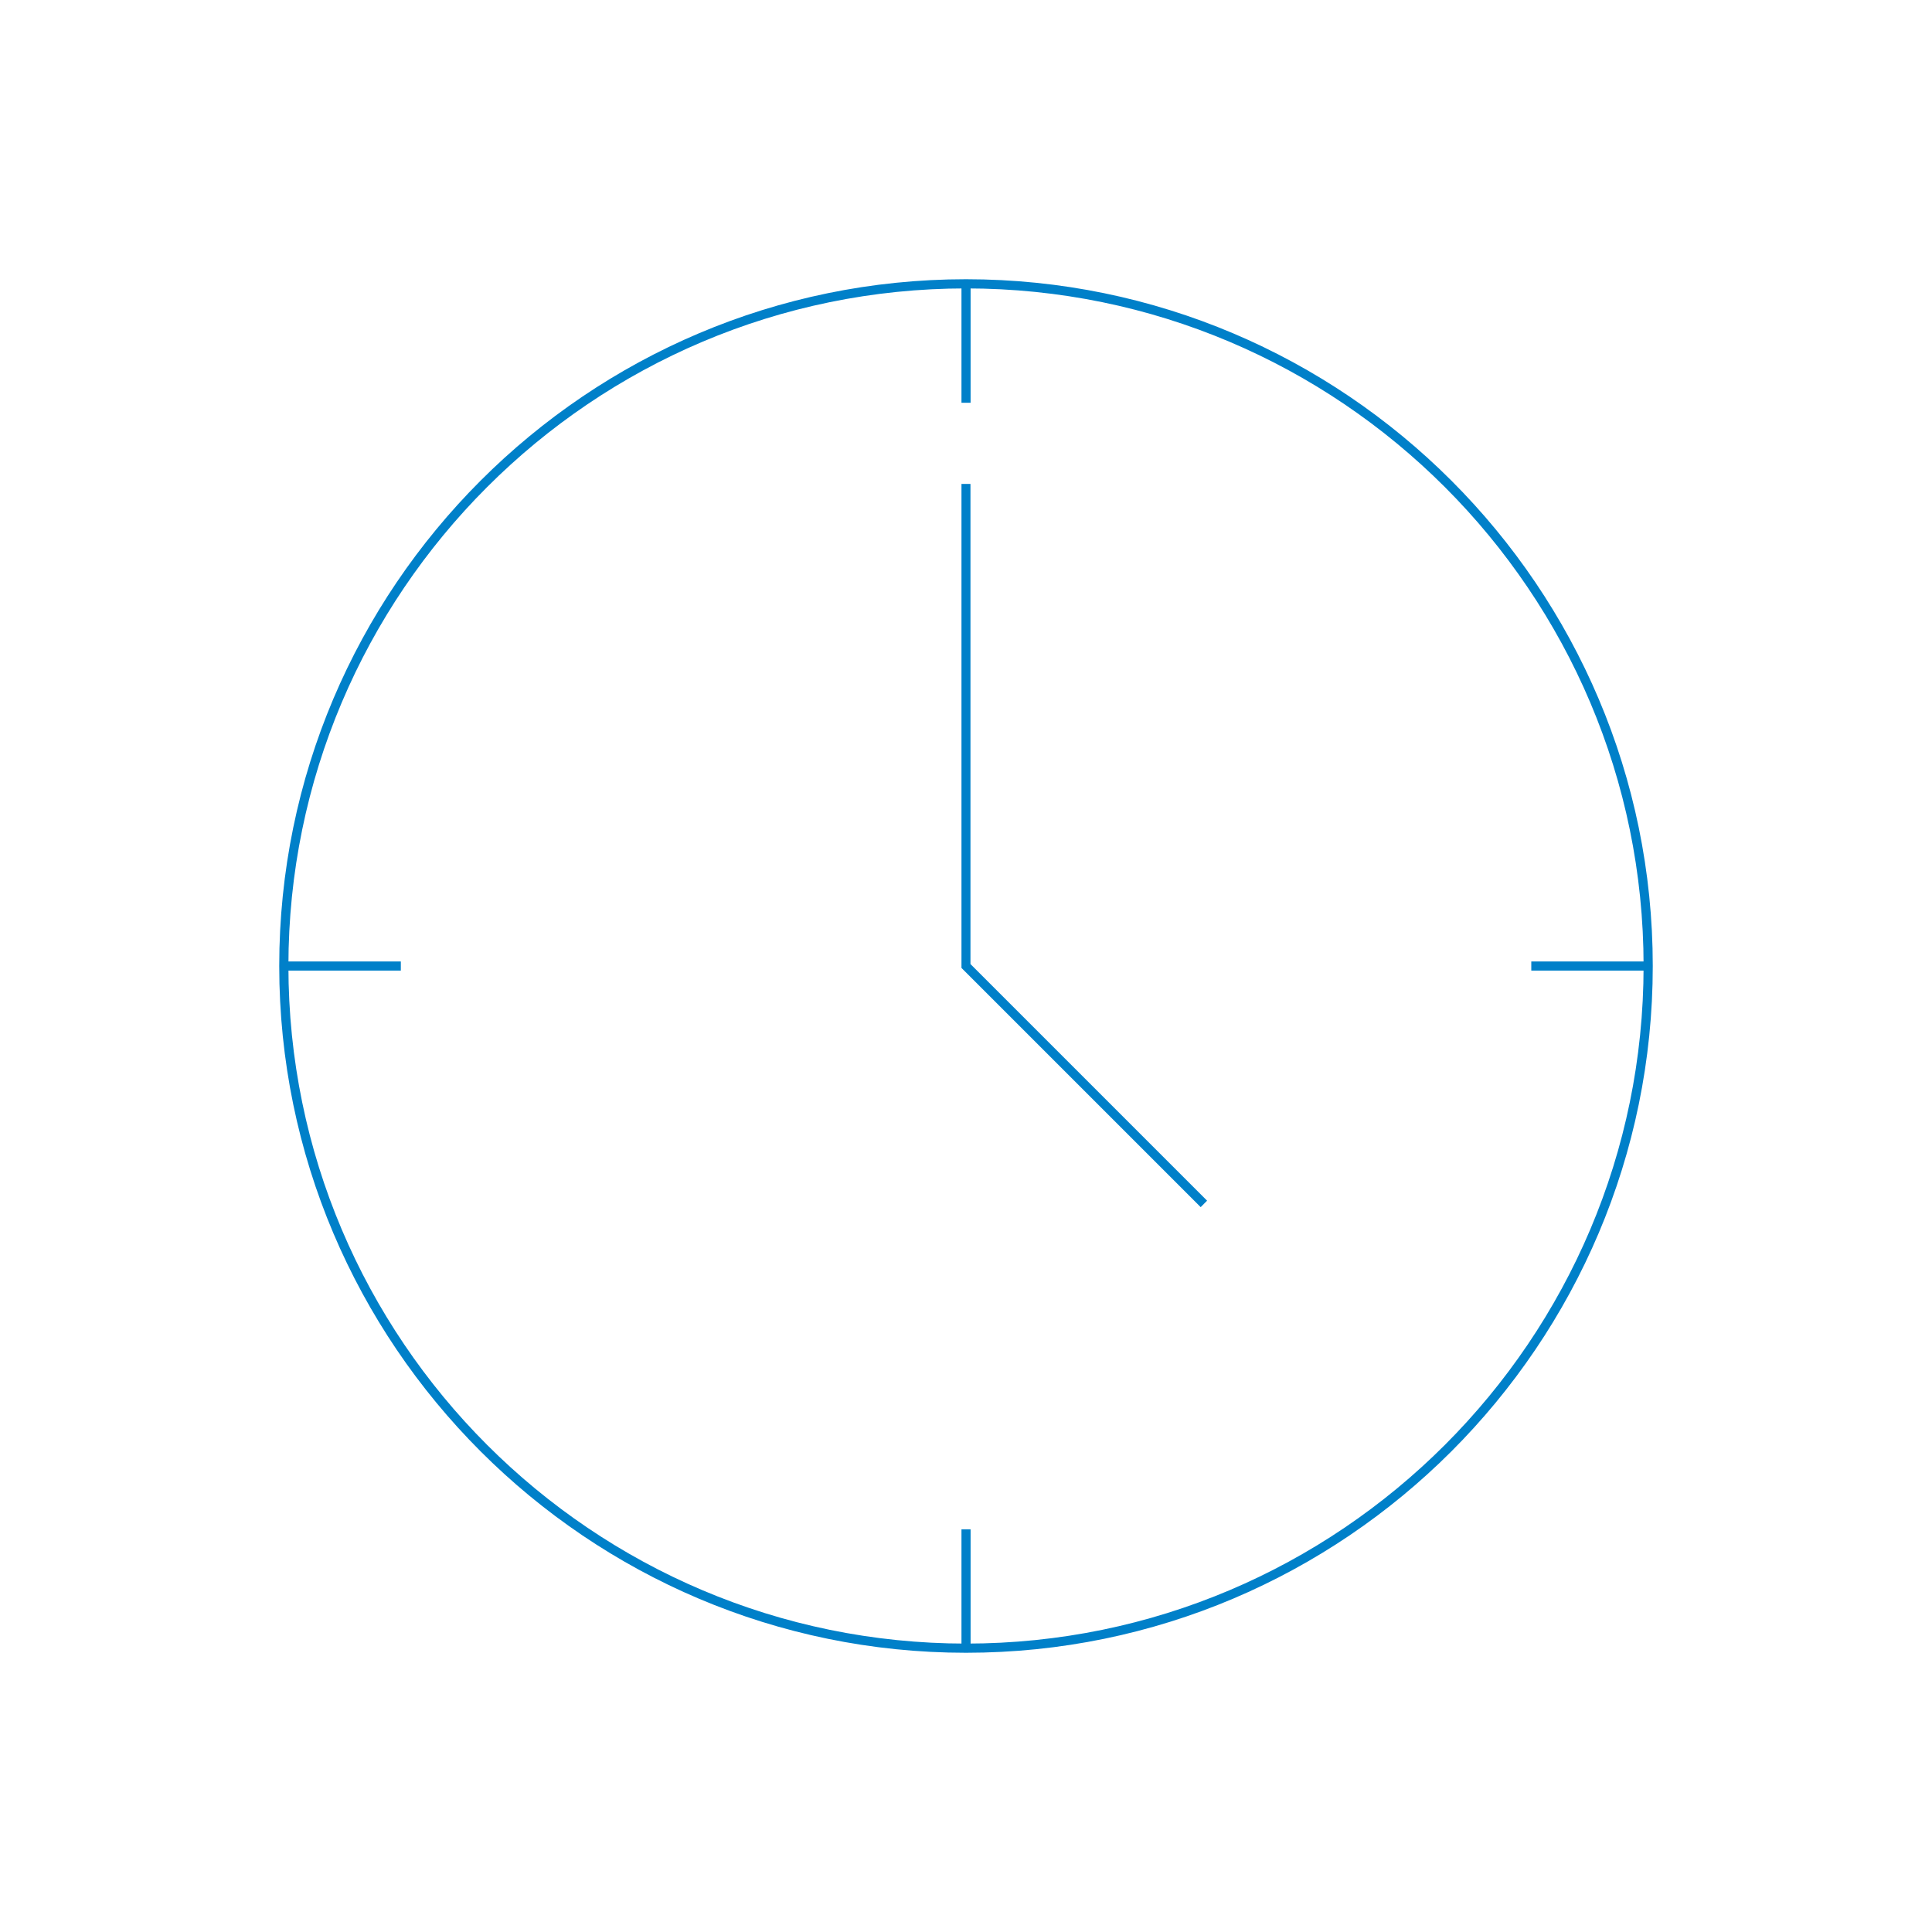
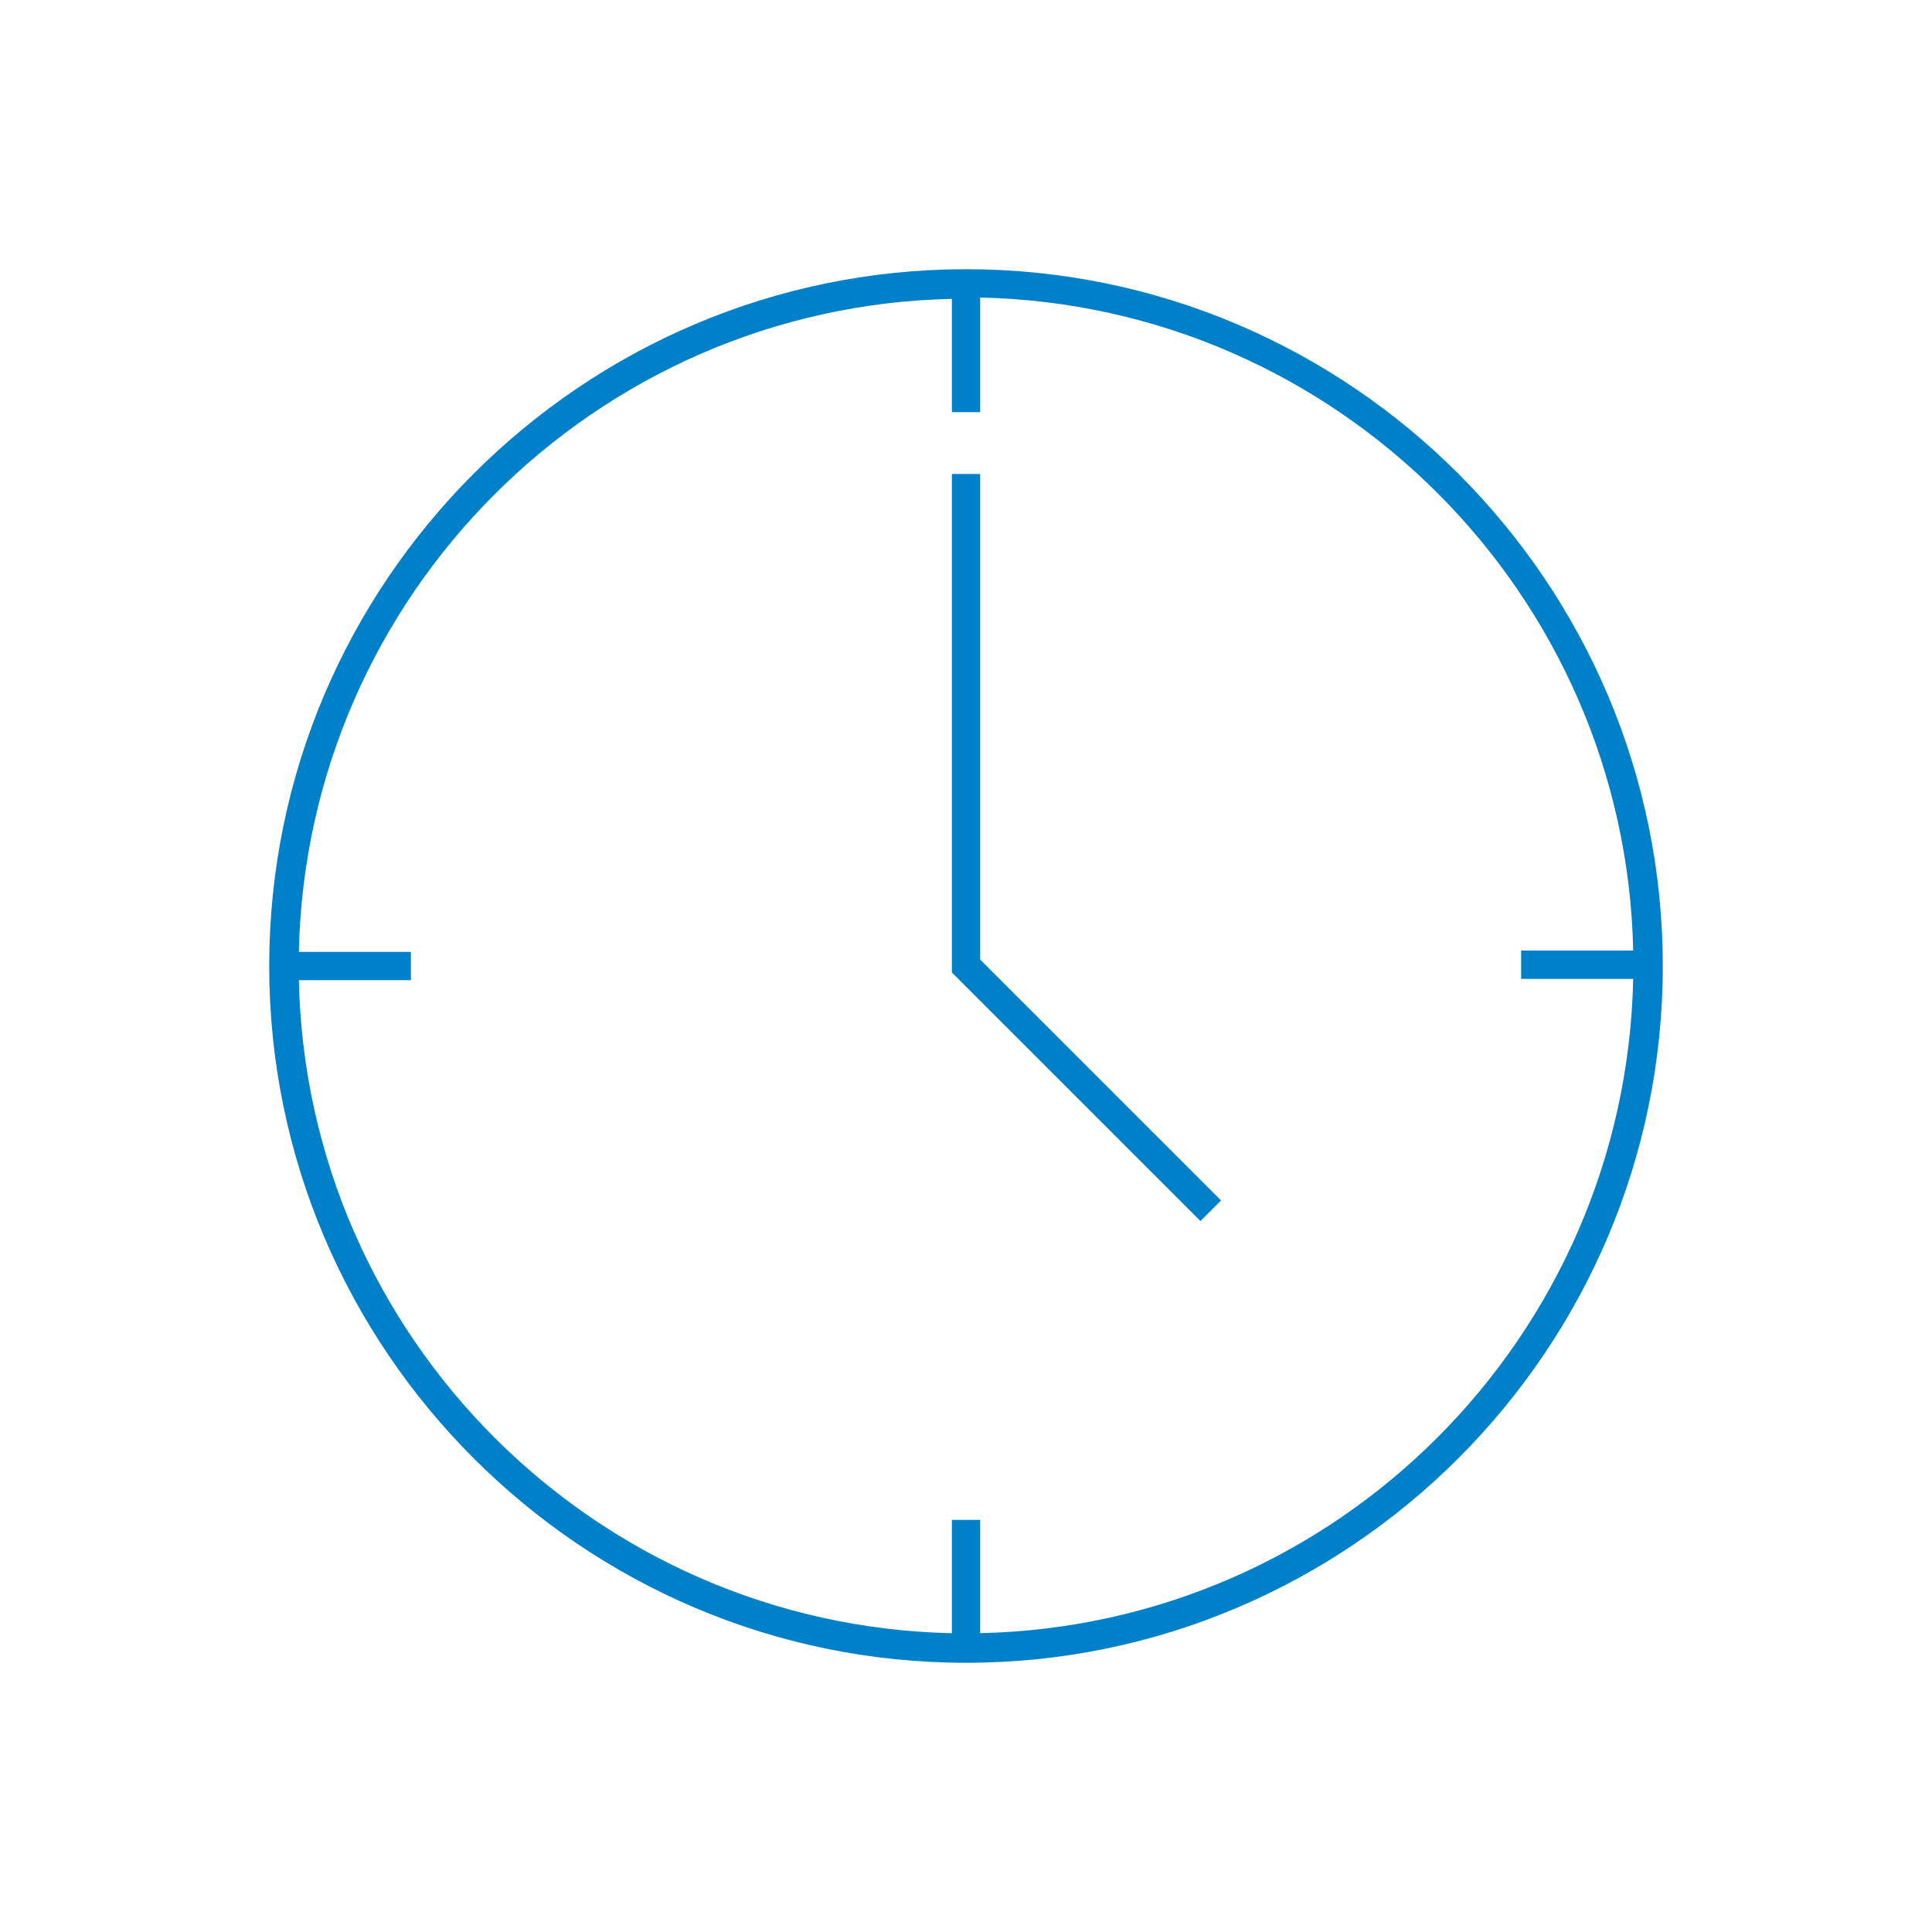
<svg xmlns="http://www.w3.org/2000/svg" version="1.1" width="32" height="32" viewBox="0 0 32 32">
-   <path fill="#0080c9" d="M16 27.375c-6.272 0-11.375-5.103-11.375-11.375s5.103-11.375 11.375-11.375 11.375 5.103 11.375 11.375-5.103 11.375-11.375 11.375zM16 4.777c-6.189 0-11.223 5.035-11.223 11.223s5.035 11.223 11.223 11.223 11.223-5.035 11.223-11.223-5.035-11.223-11.223-11.223z" />
-   <path fill="#0080c9" d="M15.925 25.331h0.151v1.969h-0.151v-1.969z" />
-   <path fill="#0080c9" d="M15.925 4.702h0.151v1.969h-0.151v-1.969z" />
-   <path fill="#0080c9" d="M4.702 15.925h1.937v0.151h-1.937v-0.151z" />
-   <path fill="#0080c9" d="M25.363 15.925h1.937v0.151h-1.937v-0.151z" />
-   <path fill="#0080c9" d="M19.887 19.994l-3.962-3.962v-8.017h0.149v7.953l3.919 3.919z" />
+   <path fill="#0080c9" d="M16 4.459c-6.357 0-11.541 5.184-11.541 11.541s5.184 11.541 11.541 11.541c6.357 0 11.541-5.184 11.541-11.541s-5.184-11.541-11.541-11.541zM16.235 27.051v-1.877h-0.469v1.877c-5.909-0.128-10.688-4.907-10.816-10.816h1.856v-0.469h-1.856c0.128-5.909 4.907-10.688 10.816-10.816v1.877h0.469v-1.899c5.909 0.128 10.688 4.907 10.816 10.816h-1.856v0.469h1.856c-0.128 5.931-4.907 10.709-10.816 10.837z" />
+   <path fill="#0080c9" d="M16.235 7.851h-0.469v8.256l4.117 4.117 0.341-0.341-3.989-3.989z" />
</svg>
